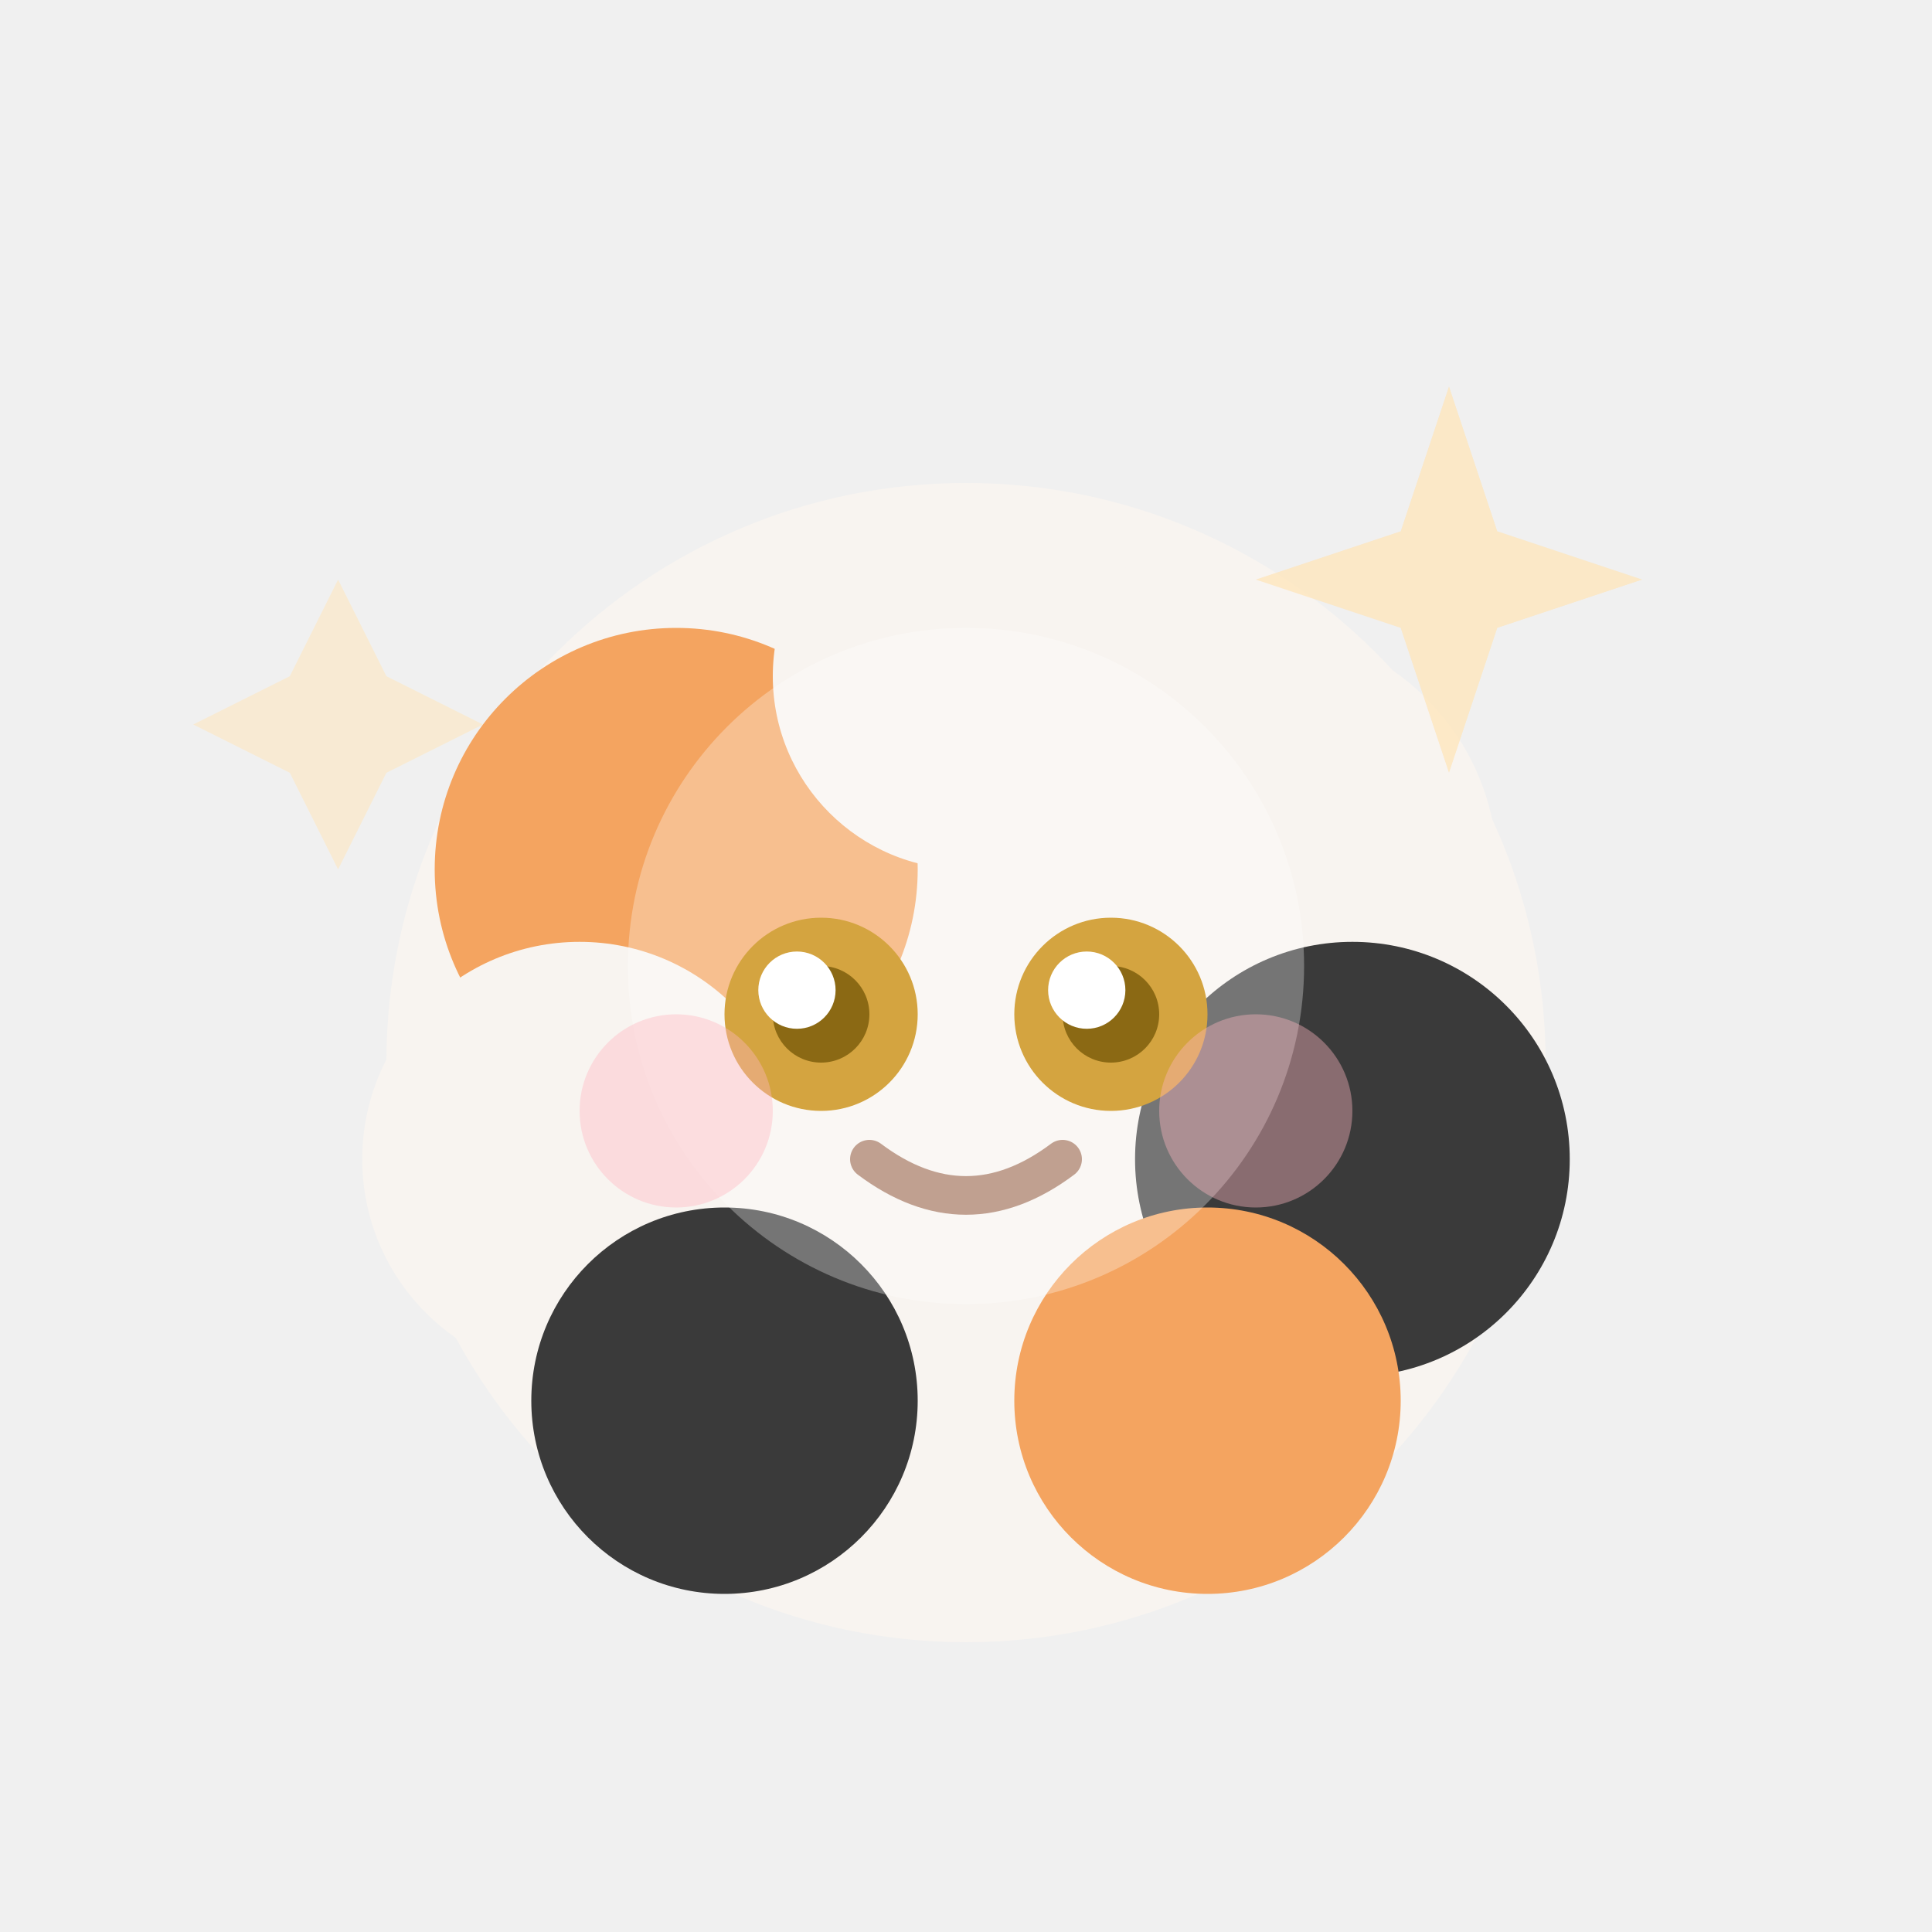
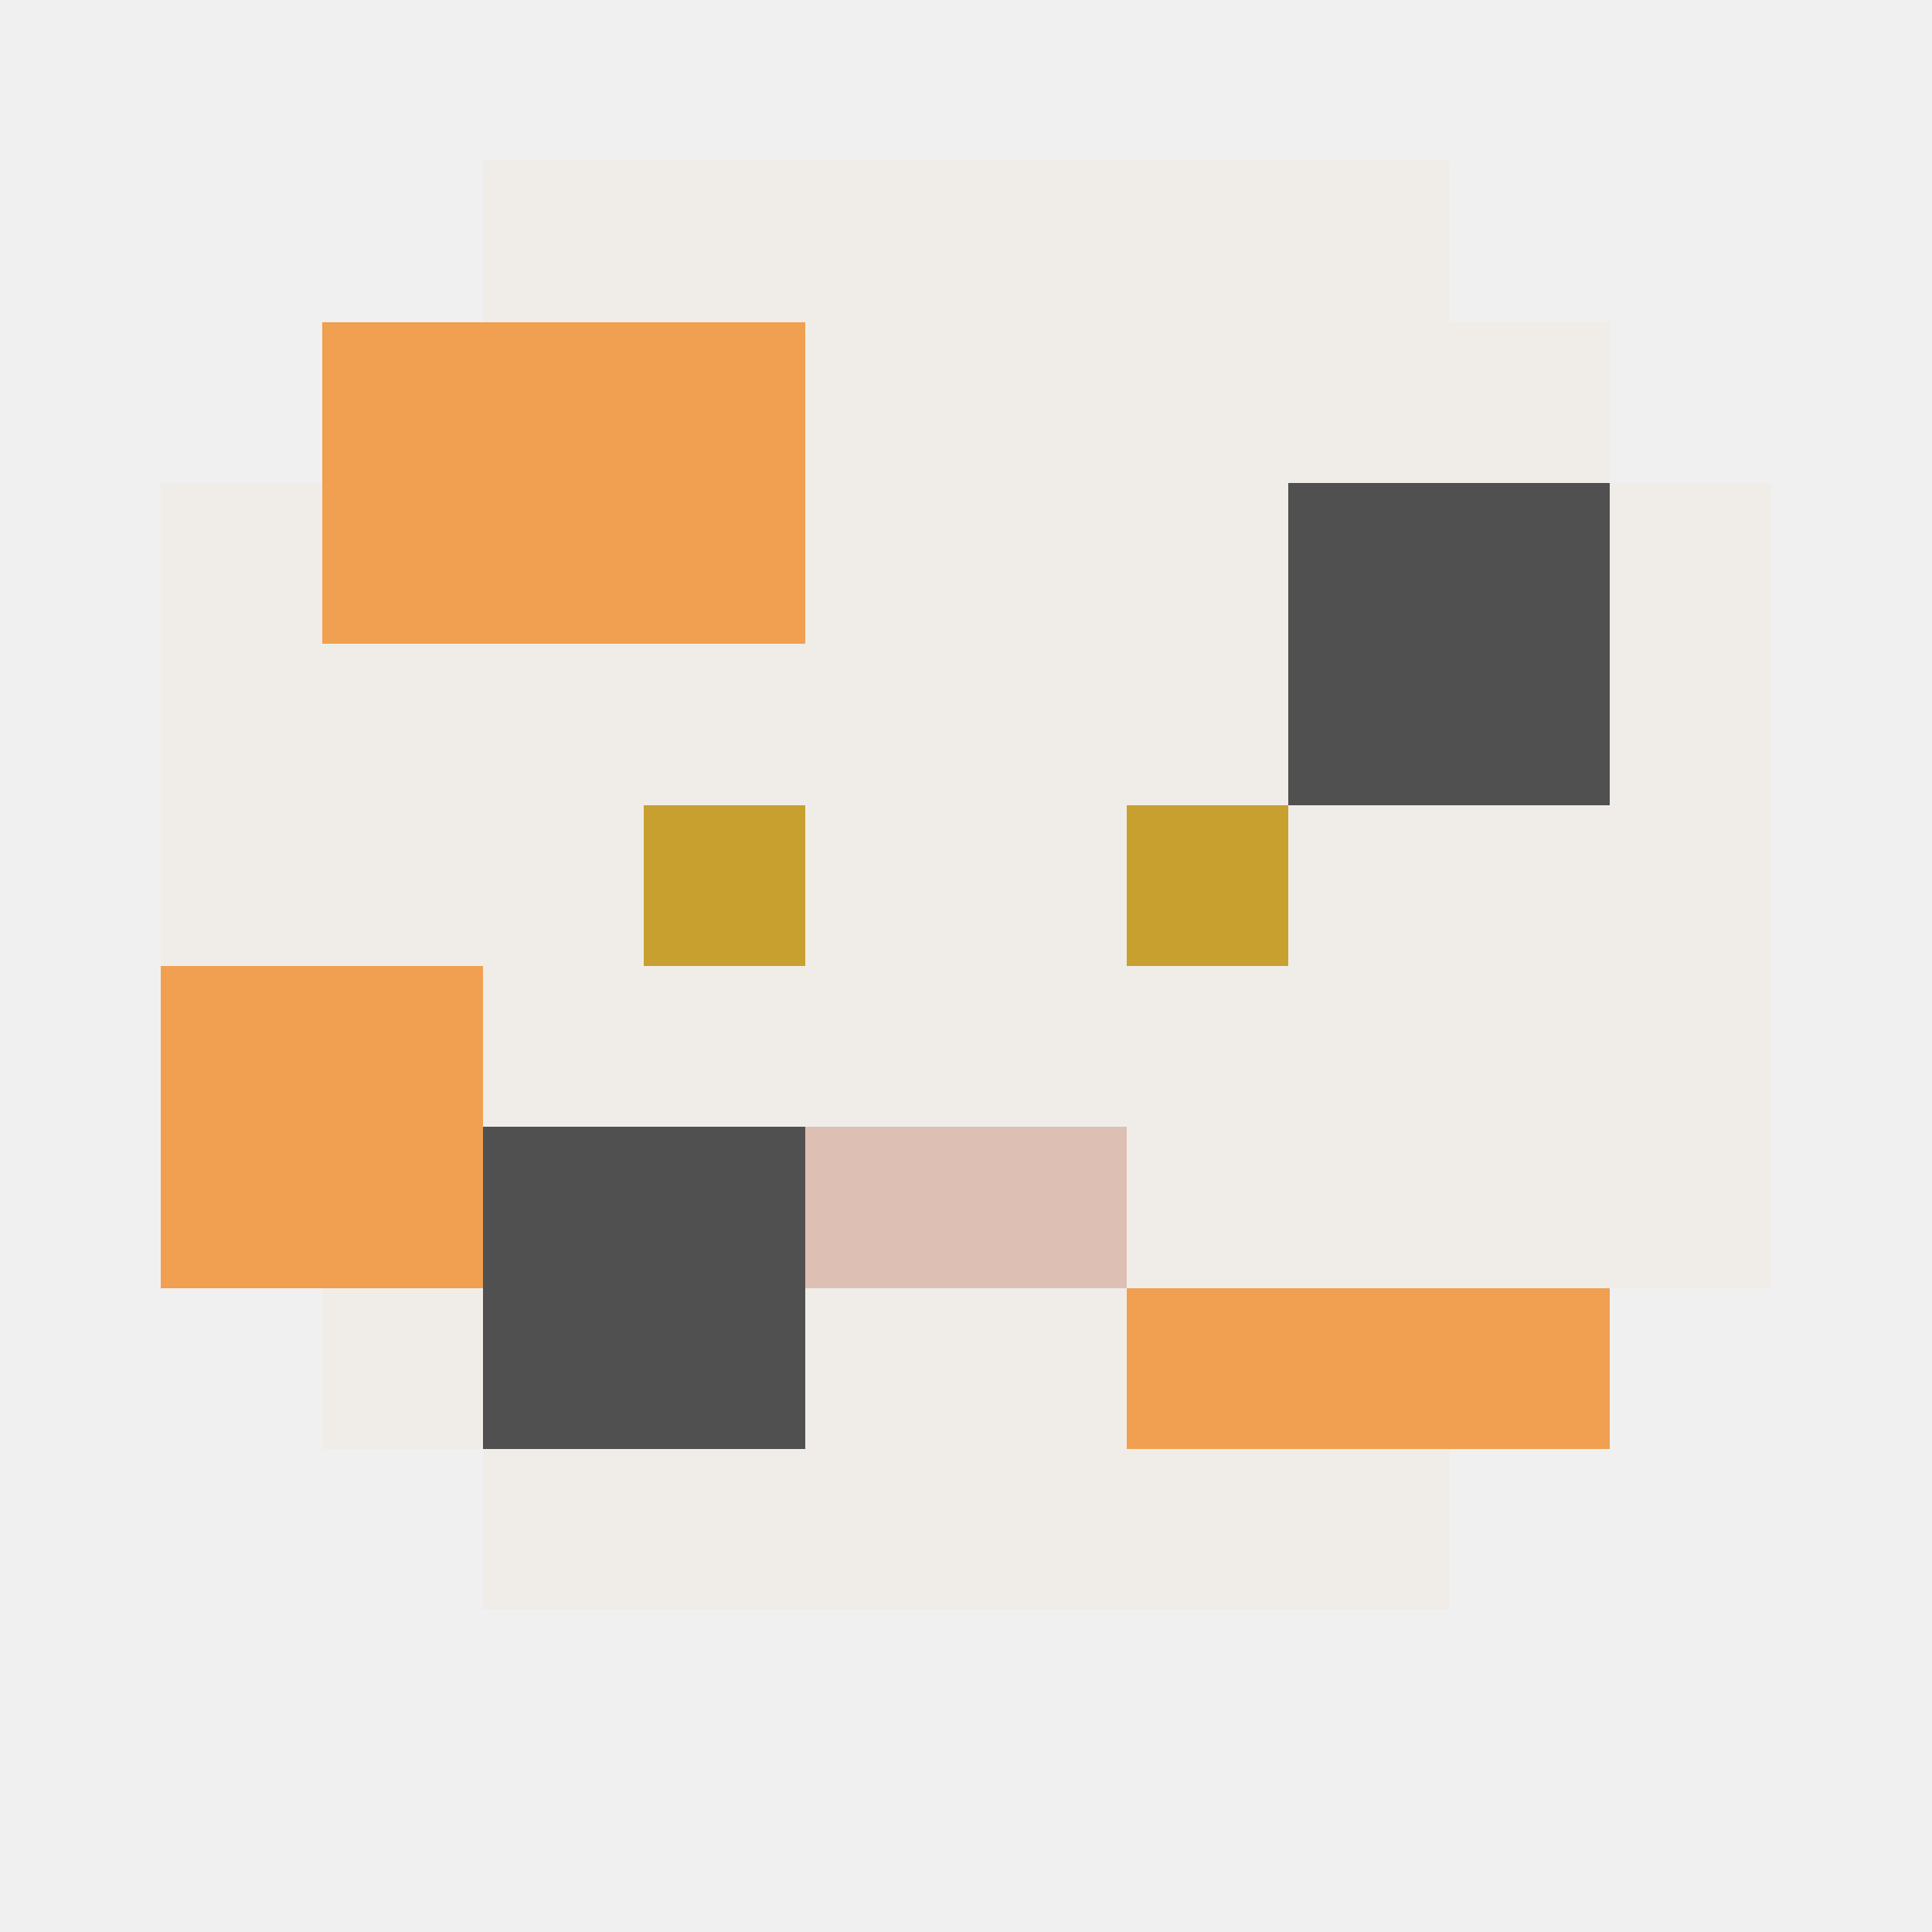
- <svg xmlns="http://www.w3.org/2000/svg" viewBox="0 0 40 40">
-   <circle cx="20" cy="22" r="12" fill="#F8F4F0" />
-   <circle cx="14" cy="18" r="5" fill="#F4A460" />
-   <circle cx="26" cy="18" r="5" fill="#F8F4F0" />
-   <circle cx="12" cy="24" r="4.5" fill="#F8F4F0" />
-   <circle cx="28" cy="24" r="4.5" fill="#3A3A3A" />
-   <circle cx="15" cy="29" r="4" fill="#3A3A3A" />
-   <circle cx="25" cy="29" r="4" fill="#F4A460" />
-   <circle cx="20" cy="14" r="4" fill="#F8F4F0" />
-   <circle cx="20" cy="20" r="7" fill="white" opacity="0.3" />
-   <circle cx="17" cy="21" r="2" fill="#D4A440" />
-   <circle cx="23" cy="21" r="2" fill="#D4A440" />
-   <circle cx="17" cy="21" r="1" fill="#8B6914" />
-   <circle cx="23" cy="21" r="1" fill="#8B6914" />
-   <circle cx="16.5" cy="20.5" r="0.8" fill="white" />
-   <circle cx="22.5" cy="20.5" r="0.8" fill="white" />
-   <path d="M18,24 Q20,25.5 22,24" fill="none" stroke="#C0A090" stroke-width="0.8" stroke-linecap="round" />
-   <circle cx="14" cy="23" r="2" fill="#FFB6C1" opacity="0.4" />
-   <circle cx="26" cy="23" r="2" fill="#FFB6C1" opacity="0.4" />
-   <path d="M30,8 L31,11 L34,12 L31,13 L30,16 L29,13 L26,12 L29,11 Z" fill="#FFE4B5" opacity="0.7" />
-   <path d="M7,12 L8,14 L10,15 L8,16 L7,18 L6,16 L4,15 L6,14 Z" fill="#FFE4B5" opacity="0.5" />
+ <svg xmlns="http://www.w3.org/2000/svg" viewBox="0 0 12 12" shape-rendering="crispEdges">
+   <rect x="3" y="1" width="6" height="1" fill="#F0EDE8" />
+   <rect x="2" y="2" width="8" height="1" fill="#F0EDE8" />
+   <rect x="1" y="3" width="10" height="5" fill="#F0EDE8" />
+   <rect x="2" y="8" width="8" height="1" fill="#F0EDE8" />
+   <rect x="3" y="9" width="6" height="1" fill="#F0EDE8" />
+   <rect x="2" y="2" width="3" height="2" fill="#F0A050" />
+   <rect x="1" y="6" width="2" height="2" fill="#F0A050" />
+   <rect x="7" y="8" width="3" height="1" fill="#F0A050" />
+   <rect x="8" y="3" width="2" height="2" fill="#505050" />
+   <rect x="3" y="7" width="2" height="2" fill="#505050" />
+   <rect x="4" y="5" width="1" height="1" fill="#C8A030" />
+   <rect x="7" y="5" width="1" height="1" fill="#C8A030" />
+   <rect x="5" y="7" width="2" height="1" fill="#D0A090" opacity="0.6" />
</svg>
